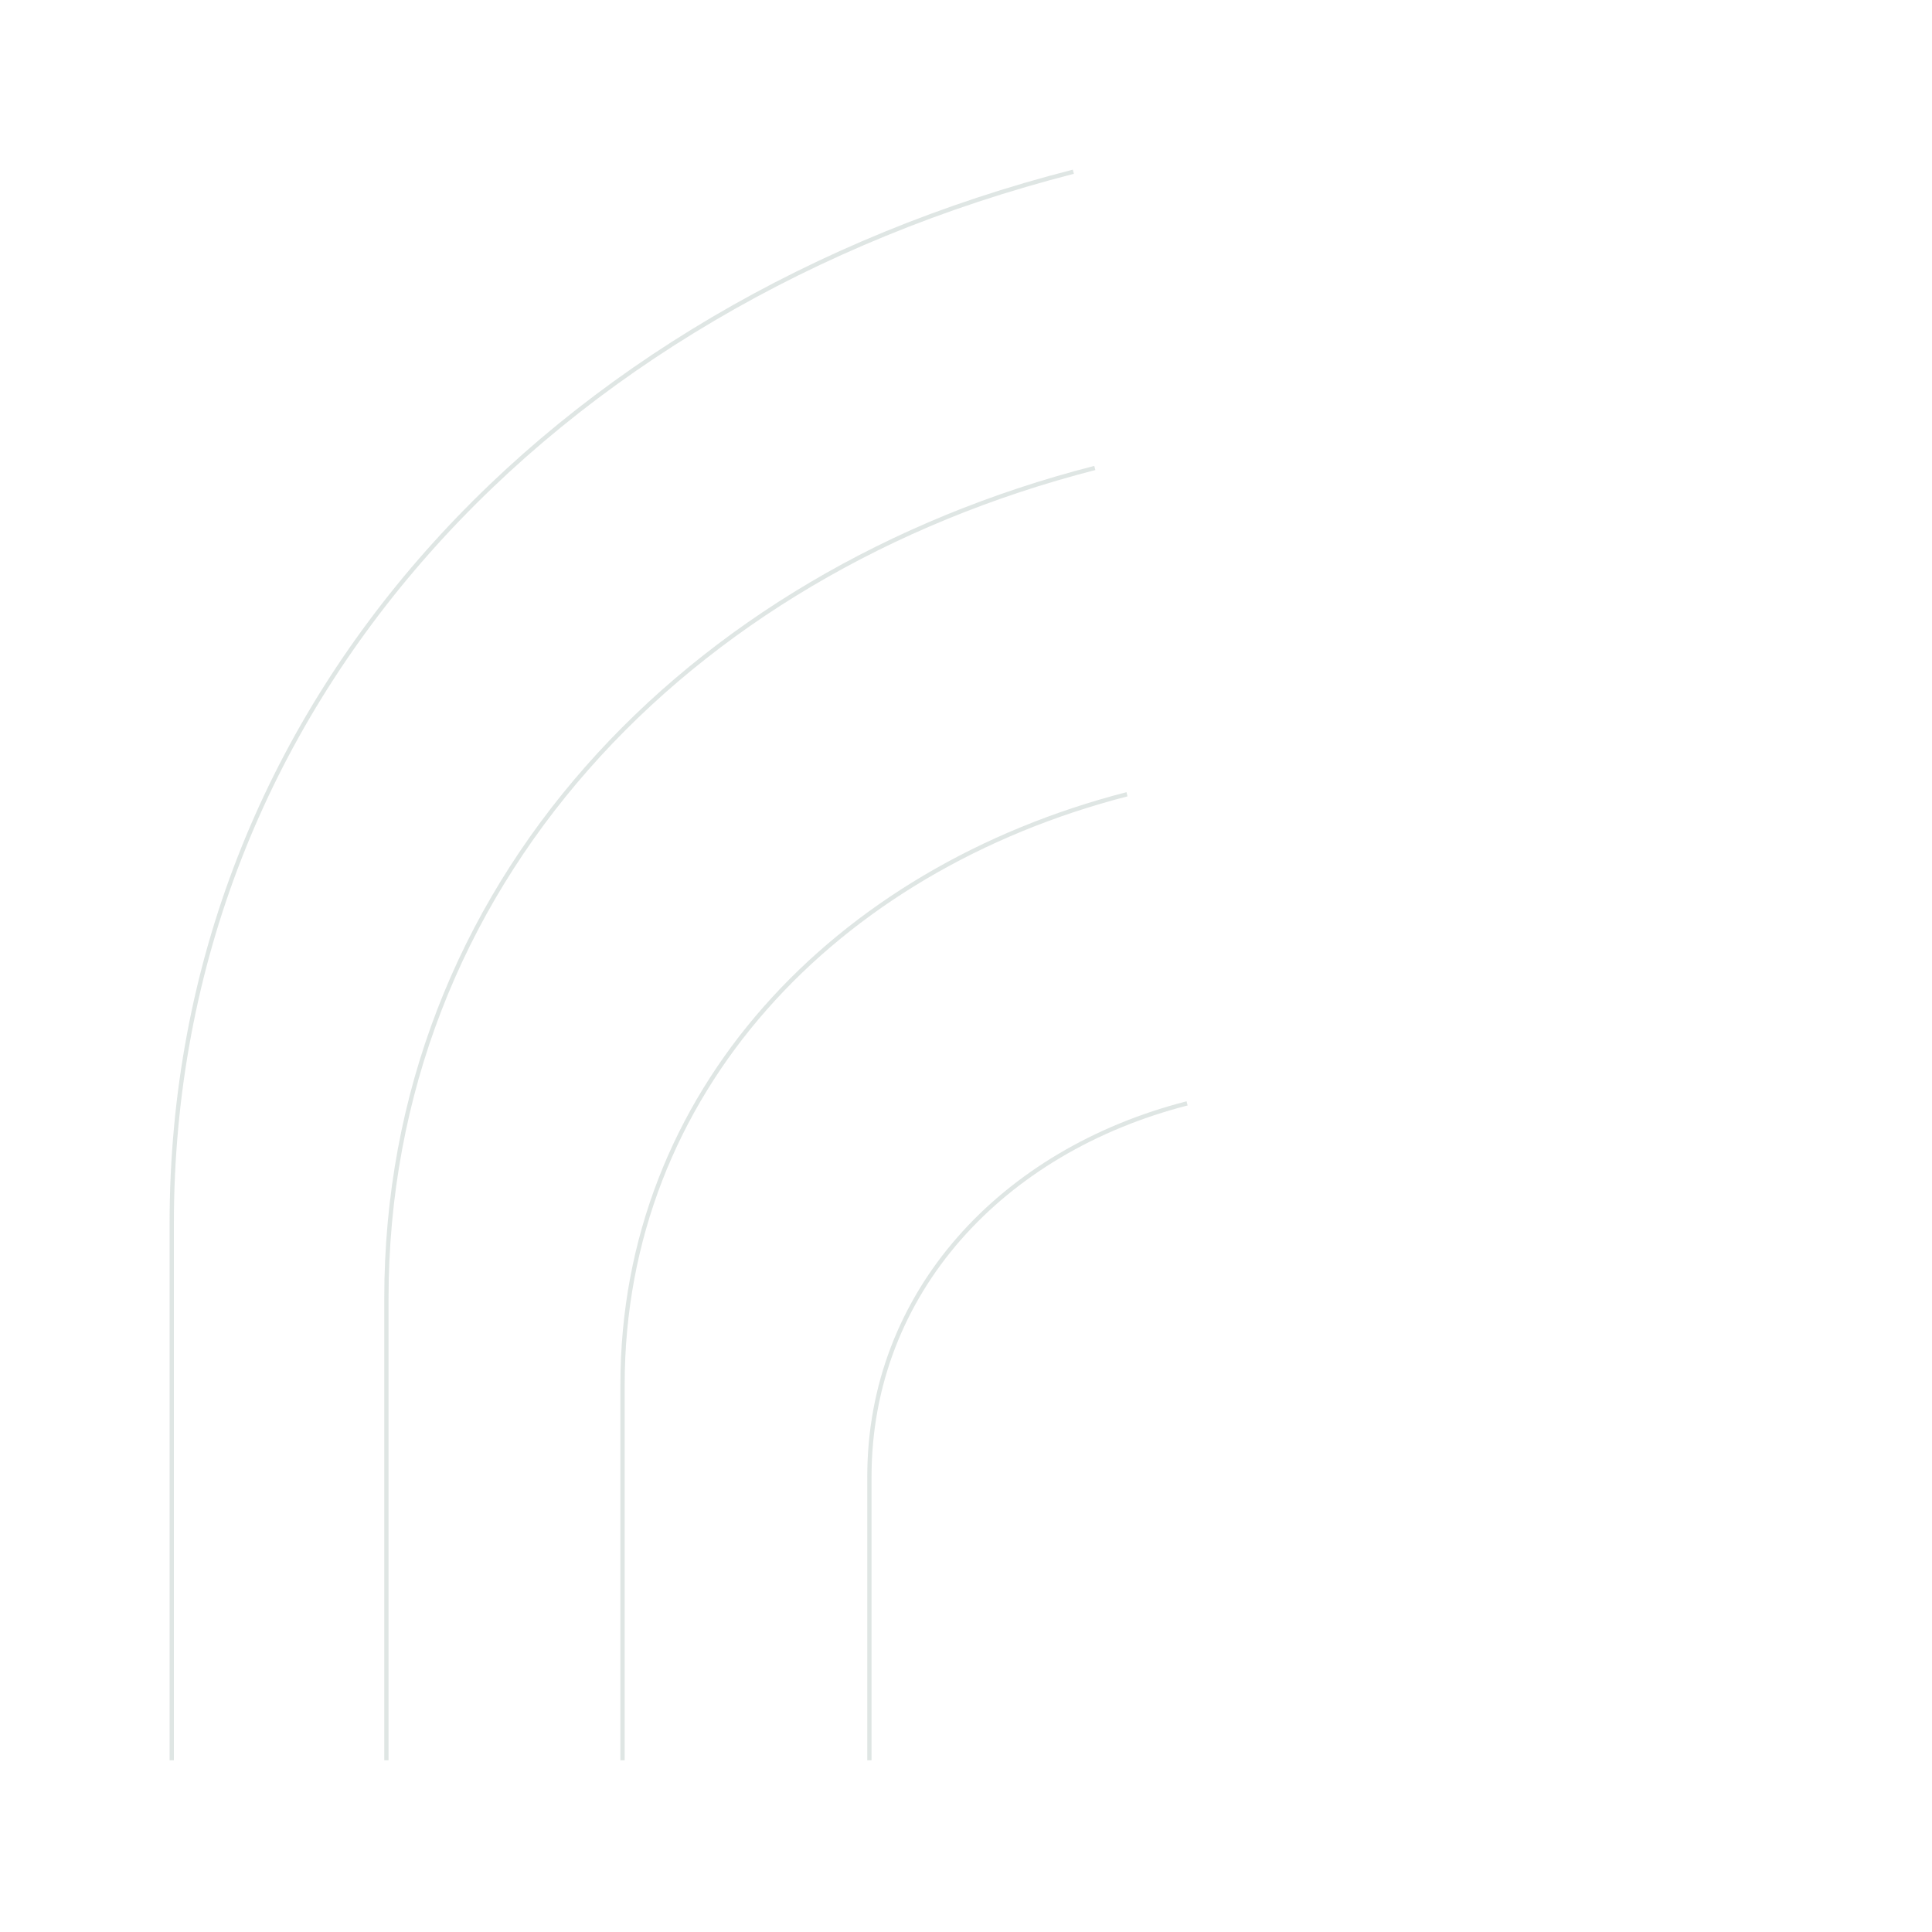
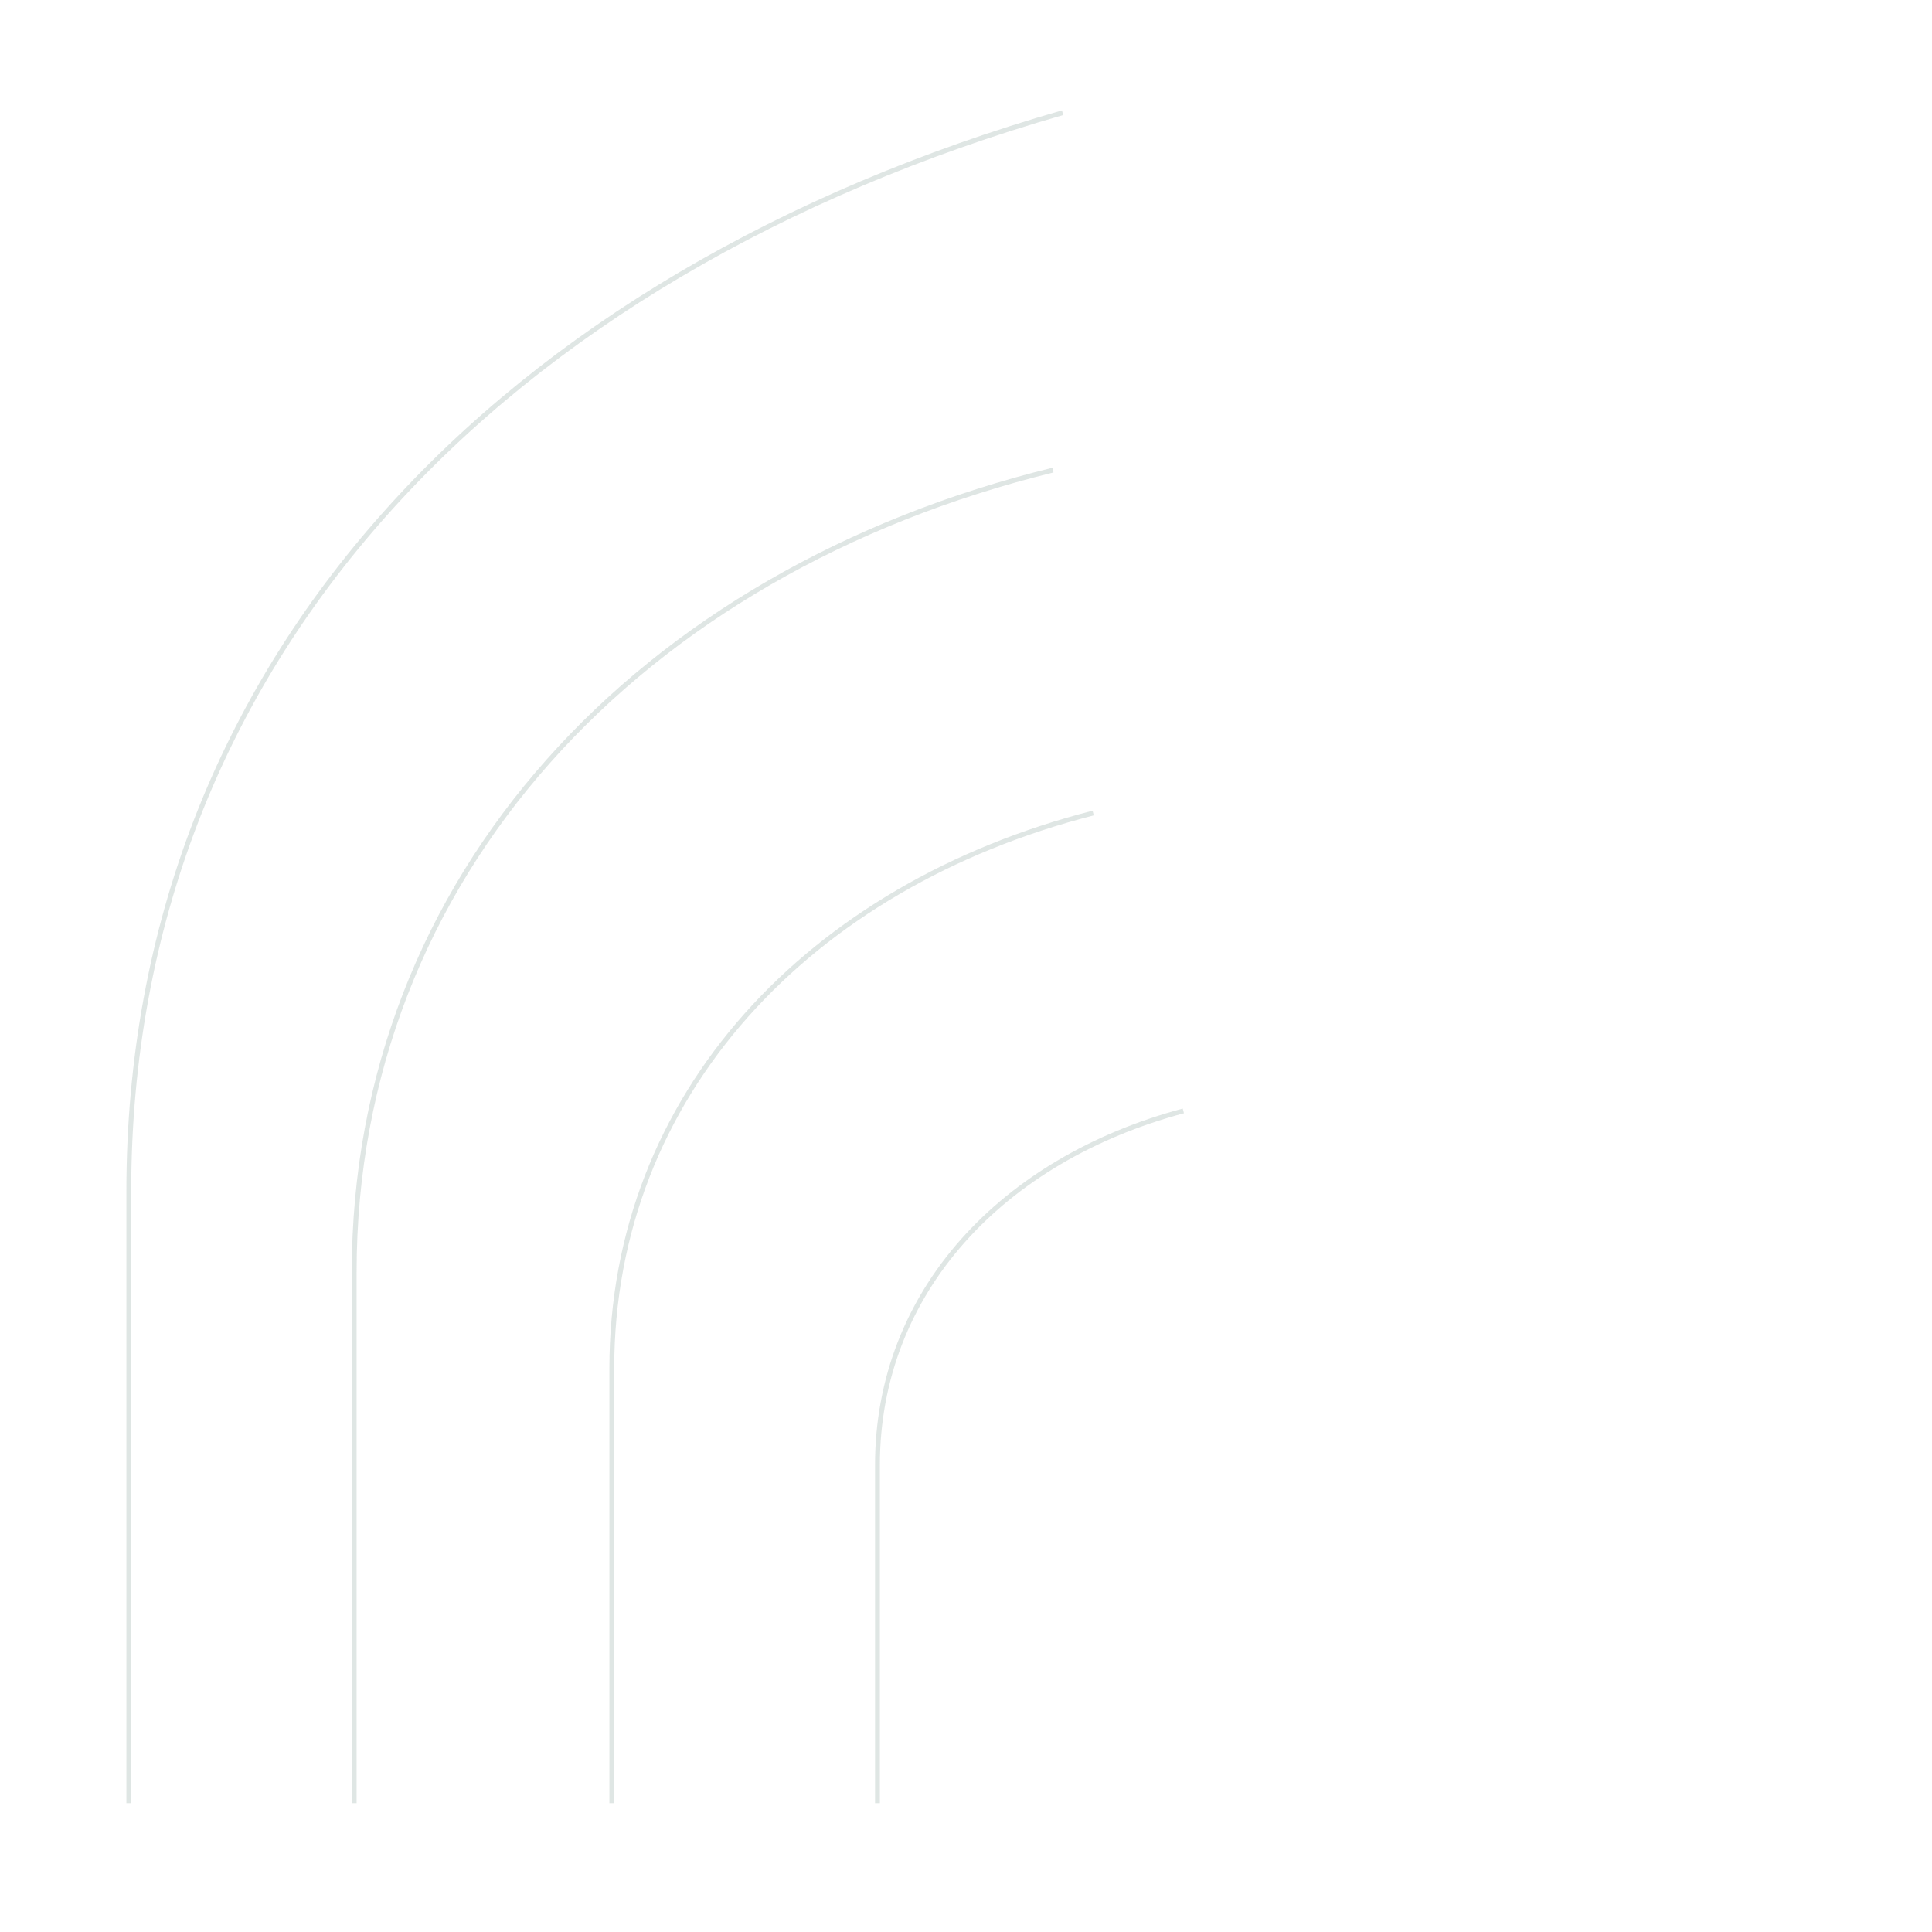
- <svg xmlns="http://www.w3.org/2000/svg" width="900" height="900" viewBox="0 0 900 900" fill="none">
-   <g opacity="0.16" stroke="#365F53" stroke-width="2">
-     <path d="M80 820V570C80 327 258 142 500 80" />
-     <path d="M180 820V605C180 413 319 267 510 218" />
-     <path d="M290 820V645C290 509 389 405 525 370" />
-     <path d="M405 820V688C405 602 467 536 553 514" />
+ <svg xmlns="http://www.w3.org/2000/svg" width="1200" height="1200" viewBox="0 0 1200 1200" fill="none">
+   <g opacity="0.16" stroke="#365F53" stroke-width="3">
+     <path d="M80 1120V740C80 410 312 170 660 70" />
+     <path d="M220 1120V790C220 545 397 355 654 292" />
+     <path d="M380 1120V850C380 680 503 550 679 505" />
+     <path d="M545 1120V910C545 802 623 720 735 690" />
  </g>
</svg>
